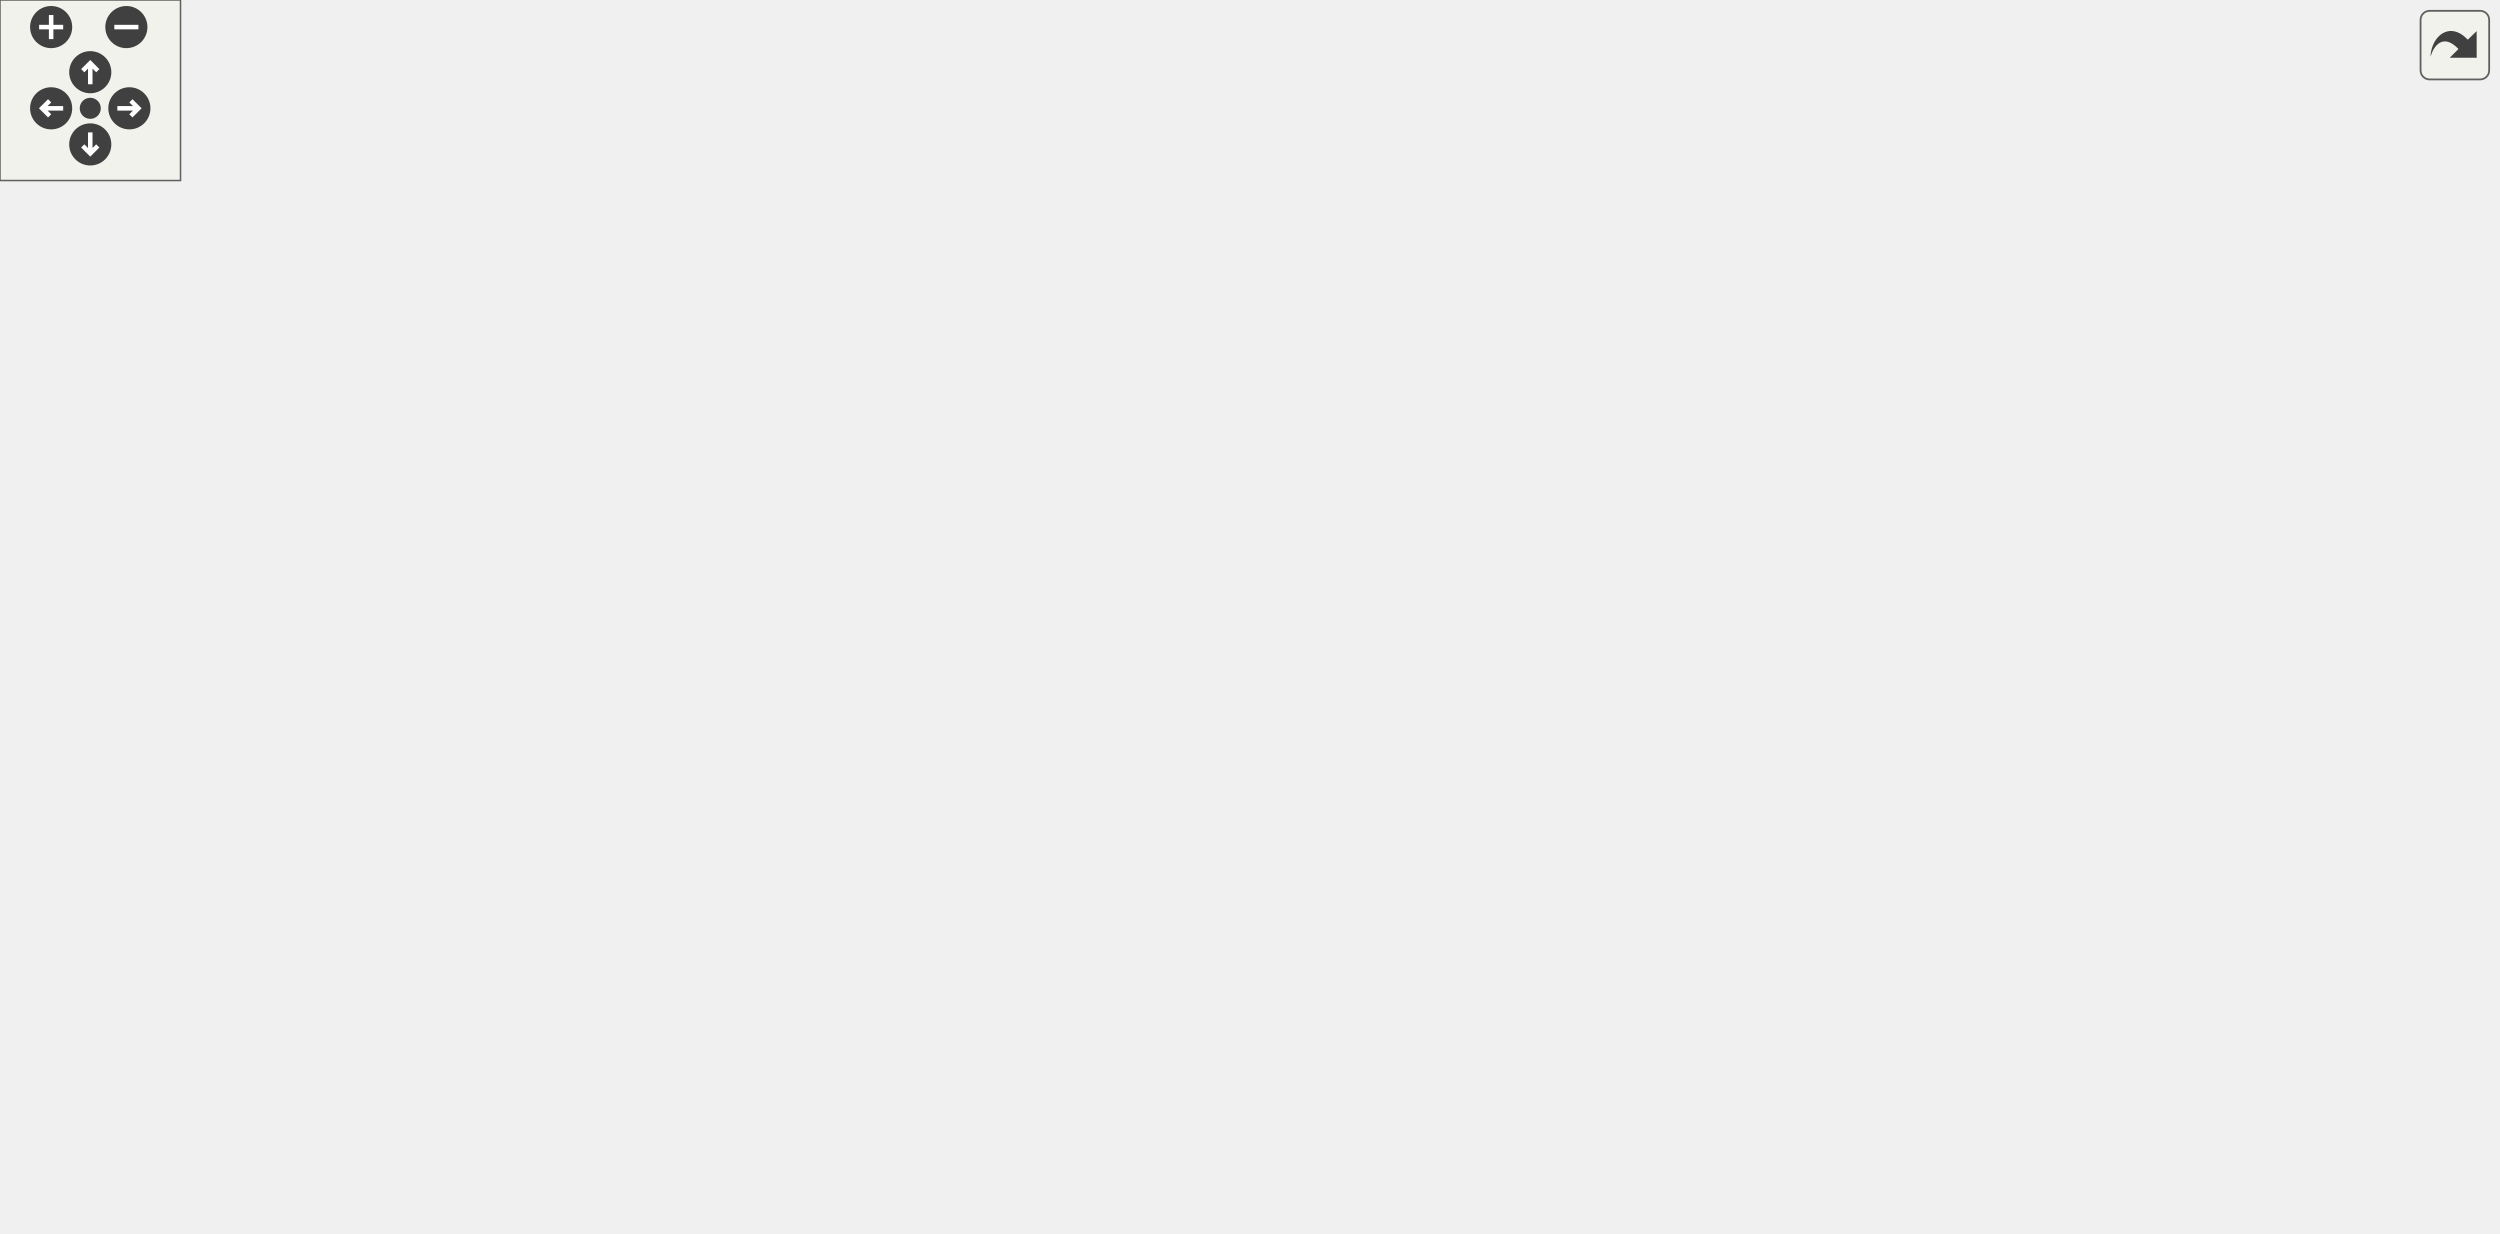
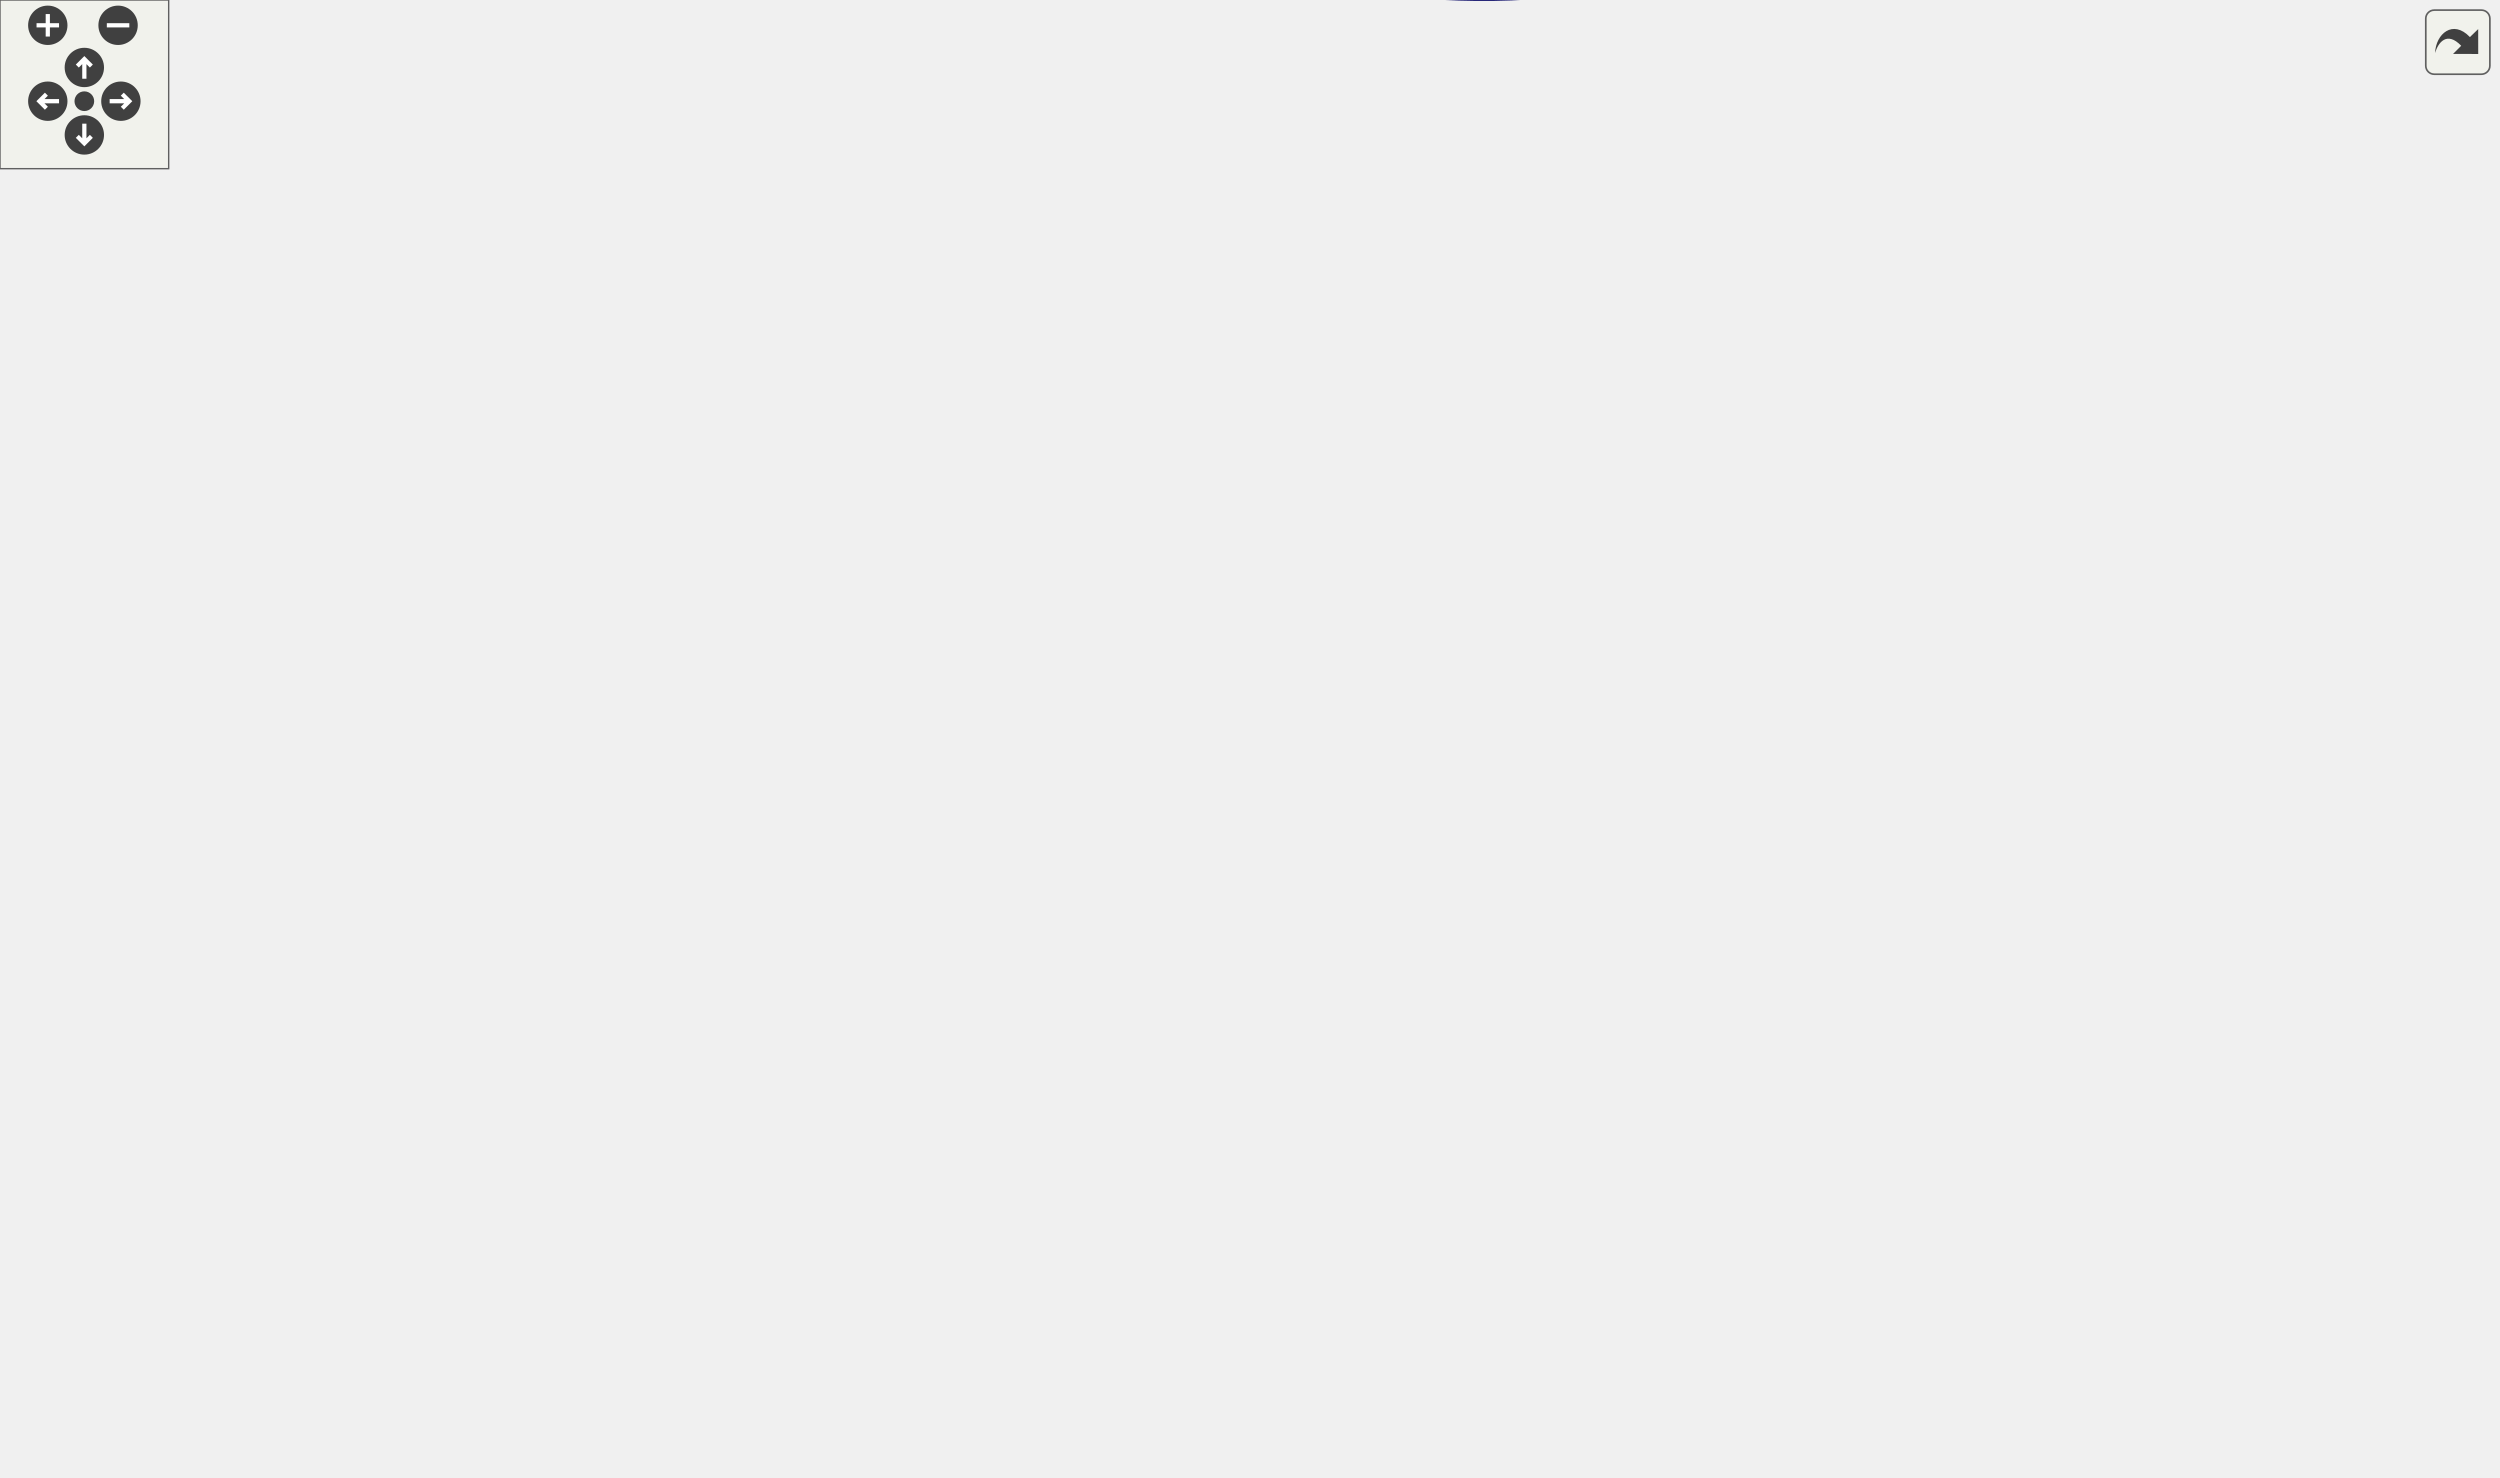
<svg xmlns="http://www.w3.org/2000/svg" xmlns:xlink="http://www.w3.org/1999/xlink" id="main" version="1.1" xml:space="preserve">
  <style type="text/css">
.edge:hover path { stroke: red; }
.edge:hover polygon { stroke: red; fill: red; }
</style>
  <defs>
    <circle id="rim" cx="0" cy="0" r="7" />
    <circle id="rim2" cx="0" cy="0" r="3.5" />
    <g id="zoomPlus">
      <use xlink:href="#rim" fill="#404040">
        <set attributeName="fill" to="#808080" begin="zoomplus.mouseover" end="zoomplus.mouseout" />
      </use>
      <path d="M-4,0h8M0,-4v8" fill="none" stroke="white" stroke-width="1.5" pointer-events="none" />
    </g>
    <g id="zoomMin">
      <use xlink:href="#rim" fill="#404040">
        <set attributeName="fill" to="#808080" begin="zoomminus.mouseover" end="zoomminus.mouseout" />
      </use>
      <path d="M-4,0h8" fill="none" stroke="white" stroke-width="1.5" pointer-events="none" />
    </g>
    <g id="dirArrow">
      <path fill="none" stroke="white" stroke-width="1.5" d="M0,-3.0v7 M-2.5,-0.5L0,-3.0L2.5,-0.5" />
    </g>
    <g id="resetDef">
      <use xlink:href="#rim2" fill="#404040">
        <set attributeName="fill" to="#808080" begin="reset.mouseover" end="reset.mouseout" />
      </use>
    </g>
  </defs>
  <svg id="graph" class="graph">
    <g id="viewport">
      <g id="node1" class="node">
-         <polygon fill="#bfbfbf" stroke="#000000" points="0,-282.5 0,-300.5 73.246,-300.5 73.246,-282.5 0,-282.5" />
-         <text text-anchor="middle" x="36.623" y="-288.5" font-family="Helvetica,sans-Serif" font-size="10.00" fill="#000000">mutexCreate</text>
+         <polygon fill="#bfbfbf" stroke="#000000" points="0,-282.728 0,-300.728 73.246,-300.728 73.246,-282.728 0,-282.728" />
+         <text text-anchor="middle" x="36.623" y="-288.728" font-family="Helvetica,sans-Serif" font-size="10.00" fill="#000000">mutexCreate</text>
      </g>
      <g id="node2" class="node">
        <g id="a_node2">
          <a xlink:href="slew_8c.html#a321758941d88b75783955c819bb75005" target="_top" xlink:title="Initializes the slew rate controller. ">
-             <polygon fill="none" stroke="#000000" points="109.246,-282.5 109.246,-300.5 163.596,-300.5 163.596,-282.5 109.246,-282.5" />
-             <text text-anchor="middle" x="136.421" y="-288.5" font-family="Helvetica,sans-Serif" font-size="10.00" fill="#000000">init_slew</text>
+             <polygon fill="none" stroke="#000000" points="109.246,-282.728 109.246,-300.728 163.596,-300.728 163.596,-282.728 109.246,-282.728" />
+             <text text-anchor="middle" x="136.421" y="-288.728" font-family="Helvetica,sans-Serif" font-size="10.00" fill="#000000">init_slew</text>
          </a>
        </g>
      </g>
      <g id="edge1" class="edge">
-         <path fill="none" stroke="#191970" d="M83.615,-291.5C92.332,-291.5 101.168,-291.5 109.054,-291.5" />
-         <polygon fill="#191970" stroke="#191970" points="83.501,-288 73.501,-291.5 83.501,-295 83.501,-288" />
+         <path fill="none" stroke="#191970" d="M83.615,-291.728C92.332,-291.728 101.168,-291.728 109.054,-291.728" />
+         <polygon fill="#191970" stroke="#191970" points="83.501,-288.228 73.501,-291.728 83.501,-295.228 83.501,-288.228" />
      </g>
      <g id="node3" class="node">
        <g id="a_node3">
-           <a xlink:href="auto_8c.html#a3c7ca506bbc071fa740de13805b7f376" target="_top" xlink:title="autonomous">
-             <polygon fill="none" stroke="#000000" points="483.952,-263.5 483.952,-281.5 554.991,-281.5 554.991,-263.5 483.952,-263.5" />
-             <text text-anchor="middle" x="519.472" y="-269.5" font-family="Helvetica,sans-Serif" font-size="10.00" fill="#000000">autonomous</text>
+           <a xlink:href="auto_8c.html#ae66ea80c777135c9f4d288a05f40ca86" target="_top" xlink:title="Starts the auntonomous program. ">
+             <polygon fill="none" stroke="#000000" points="222.655,-89.728 222.655,-107.728 288.689,-107.728 288.689,-89.728 222.655,-89.728" />
+             <text text-anchor="middle" x="255.672" y="-95.728" font-family="Helvetica,sans-Serif" font-size="10.00" fill="#000000">start_auton</text>
          </a>
        </g>
      </g>
      <g id="edge2" class="edge">
-         <path fill="none" stroke="#191970" d="M173.885,-289.642C247.73,-285.979 411.188,-277.871 483.667,-274.276" />
-         <polygon fill="#191970" stroke="#191970" points="173.476,-286.158 163.662,-290.149 173.823,-293.149 173.476,-286.158" />
+         <path fill="none" stroke="#191970" d="M147.369,-274.009C172.046,-234.071 231.306,-138.163 249.953,-107.983" />
+         <polygon fill="#191970" stroke="#191970" points="144.292,-272.331 142.013,-282.678 150.247,-276.011 144.292,-272.331" />
+       </g>
+       <g id="node5" class="node">
+         <g id="a_node5">
+           <a xlink:href="opcontrol_8c.html#ac71a94af413917f27d108e95c4d6f6a7" target="_top" xlink:title="Runs the user operator control code. ">
+             <polygon fill="none" stroke="#000000" points="802.796,-360.728 802.796,-378.728 888.278,-378.728 888.278,-360.728 802.796,-360.728" />
+             <text text-anchor="middle" x="845.537" y="-366.728" font-family="Helvetica,sans-Serif" font-size="10.00" fill="#000000">operatorControl</text>
+           </a>
+         </g>
+       </g>
+       <g id="edge4" class="edge">
+         <path fill="none" stroke="#191970" d="M150.033,-308.789C186.514,-352.435 291.53,-464.728 406.324,-464.728 406.324,-464.728 406.324,-464.728 560.875,-464.728 668.722,-464.728 788.279,-402.615 830.096,-378.837" />
+         <polygon fill="#191970" stroke="#191970" points="152.716,-306.541 143.668,-301.029 147.304,-310.981 152.716,-306.541" />
+       </g>
+       <g id="node6" class="node">
+         <g id="a_node6">
+           <a xlink:href="slew_8c.html#a7dff2b79dffe55fb936d977594d7c01d" target="_top" xlink:title="Sets motor speed wrapped inside the slew rate controller. ">
+             <polygon fill="none" stroke="#000000" points="212.657,-261.728 212.657,-279.728 298.687,-279.728 298.687,-261.728 212.657,-261.728" />
+             <text text-anchor="middle" x="255.672" y="-267.728" font-family="Helvetica,sans-Serif" font-size="10.00" fill="#000000">set_motor_slew</text>
+           </a>
+         </g>
+       </g>
+       <g id="edge5" class="edge">
+         <path fill="none" stroke="#191970" d="M173.718,-285.16C186.033,-282.991 199.833,-280.561 212.547,-278.322" />
+         <polygon fill="#191970" stroke="#191970" points="173.021,-281.729 163.78,-286.91 174.235,-288.623 173.021,-281.729" />
+       </g>
+       <g id="node15" class="node">
+         <g id="a_node15">
+           <a xlink:href="slew_8c.html#a9f8b8ae577ef938622024545711f0151" target="_top" xlink:title="Sets the motor speed ignoring the slew controller. ">
+             <polygon fill="none" stroke="#000000" points="199.596,-301.728 199.596,-319.728 311.748,-319.728 311.748,-301.728 199.596,-301.728" />
+             <text text-anchor="middle" x="255.672" y="-307.728" font-family="Helvetica,sans-Serif" font-size="10.00" fill="#000000">set_motor_immediate</text>
+           </a>
+         </g>
+       </g>
+       <g id="edge21" class="edge">
+         <path fill="none" stroke="#191970" d="M173.669,-297.663C181.794,-298.957 190.568,-300.355 199.251,-301.738" />
+         <polygon fill="#191970" stroke="#191970" points="174.206,-294.204 163.78,-296.087 173.104,-301.117 174.206,-294.204" />
      </g>
      <g id="node4" class="node">
        <g id="a_node4">
-           <a xlink:href="opcontrol_8c.html#ac71a94af413917f27d108e95c4d6f6a7" target="_top" xlink:title="operatorControl">
-             <polygon fill="none" stroke="#000000" points="744.432,-188.5 744.432,-206.5 829.914,-206.5 829.914,-188.5 744.432,-188.5" />
-             <text text-anchor="middle" x="787.173" y="-194.5" font-family="Helvetica,sans-Serif" font-size="10.00" fill="#000000">operatorControl</text>
+           <a xlink:href="auto_8c.html#a3c7ca506bbc071fa740de13805b7f376" target="_top" xlink:title="Runs the user autonomous code. ">
+             <polygon fill="none" stroke="#000000" points="676.304,-134.728 676.304,-152.728 747.343,-152.728 747.343,-134.728 676.304,-134.728" />
+             <text text-anchor="middle" x="711.823" y="-140.728" font-family="Helvetica,sans-Serif" font-size="10.00" fill="#000000">autonomous</text>
          </a>
        </g>
      </g>
      <g id="edge3" class="edge">
-         <path fill="none" stroke="#191970" d="M156.482,-306.738C168.371,-314.929 184.102,-324.375 199.596,-329.5 282.06,-356.778 307.244,-348.5 394.103,-348.5 394.103,-348.5 394.103,-348.5 519.472,-348.5 607.321,-348.5 635.095,-338.865 708.432,-290.5 743.047,-267.671 770.814,-225.284 781.929,-206.669" />
-         <polygon fill="#191970" stroke="#191970" points="158.375,-303.788 148.208,-300.81 154.299,-309.479 158.375,-303.788" />
-       </g>
-       <g id="node5" class="node">
-         <g id="a_node5">
-           <a xlink:href="slew_8c.html#a7dff2b79dffe55fb936d977594d7c01d" target="_top" xlink:title="Sets motor speed wrapped inside the slew rate controller. ">
-             <polygon fill="none" stroke="#000000" points="212.657,-301.5 212.657,-319.5 298.687,-319.5 298.687,-301.5 212.657,-301.5" />
-             <text text-anchor="middle" x="255.672" y="-307.5" font-family="Helvetica,sans-Serif" font-size="10.00" fill="#000000">set_motor_slew</text>
-           </a>
-         </g>
-       </g>
-       <g id="edge4" class="edge">
-         <path fill="none" stroke="#191970" d="M173.718,-297.442C186.033,-299.405 199.833,-301.603 212.547,-303.629" />
-         <polygon fill="#191970" stroke="#191970" points="174.206,-293.976 163.78,-295.859 173.104,-300.889 174.206,-293.976" />
+         <path fill="none" stroke="#191970" d="M277.982,-84.323C337.084,-48.135 501.338,39.528 620.851,-20.728 633.42,-27.065 687.56,-107.259 705.799,-134.638" />
+         <polygon fill="#191970" stroke="#191970" points="276.058,-81.399 269.423,-89.659 279.76,-87.339 276.058,-81.399" />
+       </g>
+       <g id="node7" class="node">
+         <g id="a_node7">
+           <a xlink:href="drive_8c.html#a8df41fd50094c065eedc81fc5e6595d1" target="_top" xlink:title="sets the speed of one side of the robot. ">
+             <polygon fill="none" stroke="#000000" points="363.297,-72.728 363.297,-90.728 449.351,-90.728 449.351,-72.728 363.297,-72.728" />
+             <text text-anchor="middle" x="406.324" y="-78.728" font-family="Helvetica,sans-Serif" font-size="10.00" fill="#000000">set_side_speed</text>
+           </a>
+         </g>
+       </g>
+       <g id="edge6" class="edge">
+         <path fill="none" stroke="#191970" d="M269.557,-253.309C300.777,-214.141 375.621,-120.246 399.131,-90.752" />
+         <polygon fill="#191970" stroke="#191970" points="266.434,-251.611 262.938,-261.612 271.908,-255.974 266.434,-251.611" />
+       </g>
+       <g id="node11" class="node">
+         <g id="a_node11">
+           <a xlink:href="lifter_8c.html#ad00a195af30f246924d6e1a30095b882" target="_top" xlink:title="Sets the main lifter motors to the given value. ">
+             <polygon fill="none" stroke="#ff0000" points="347.748,-261.728 347.748,-279.728 464.9,-279.728 464.9,-261.728 347.748,-261.728" />
+             <text text-anchor="middle" x="406.324" y="-267.728" font-family="Helvetica,sans-Serif" font-size="10.00" fill="#000000">set_main_lifter_motors</text>
+           </a>
+         </g>
+       </g>
+       <g id="edge14" class="edge">
+         <path fill="none" stroke="#191970" d="M309.104,-270.728C321.606,-270.728 334.99,-270.728 347.705,-270.728" />
+         <polygon fill="#191970" stroke="#191970" points="308.843,-267.228 298.843,-270.728 308.843,-274.228 308.843,-267.228" />
+       </g>
+       <g id="edge11" class="edge">
+         <path fill="none" stroke="#191970" d="M451.61,-93.284C467.189,-97.115 484.77,-101.278 500.9,-104.728 562.261,-117.851 634.224,-130.595 676.25,-137.773" />
+         <polygon fill="#191970" stroke="#191970" points="452.245,-89.835 441.697,-90.825 450.56,-96.63 452.245,-89.835" />
      </g>
      <g id="node8" class="node">
        <g id="a_node8">
-           <a xlink:href="slew_8c.html#a9f8b8ae577ef938622024545711f0151" target="_top" xlink:title="set_motor_immediate">
-             <polygon fill="none" stroke="#000000" points="199.596,-170.5 199.596,-188.5 311.748,-188.5 311.748,-170.5 199.596,-170.5" />
-             <text text-anchor="middle" x="255.672" y="-176.5" font-family="Helvetica,sans-Serif" font-size="10.00" fill="#000000">set_motor_immediate</text>
-           </a>
-         </g>
-       </g>
-       <g id="edge9" class="edge">
-         <path fill="none" stroke="#191970" d="M153.597,-275.368C178.926,-251.579 225.483,-207.853 245.778,-188.792" />
-         <polygon fill="#191970" stroke="#191970" points="151.073,-272.937 146.18,-282.335 155.865,-278.04 151.073,-272.937" />
-       </g>
-       <g id="node6" class="node">
-         <g id="a_node6">
-           <a xlink:href="drive_8c.html#a8df41fd50094c065eedc81fc5e6595d1" target="_top" xlink:title="sets the speed of one side of the robot. ">
-             <polygon fill="none" stroke="#000000" points="351.076,-301.5 351.076,-319.5 437.129,-319.5 437.129,-301.5 351.076,-301.5" />
-             <text text-anchor="middle" x="394.103" y="-307.5" font-family="Helvetica,sans-Serif" font-size="10.00" fill="#000000">set_side_speed</text>
-           </a>
-         </g>
-       </g>
-       <g id="edge5" class="edge">
-         <path fill="none" stroke="#191970" d="M309.023,-310.5C322.781,-310.5 337.422,-310.5 350.611,-310.5" />
-         <polygon fill="#191970" stroke="#191970" points="308.713,-307 298.713,-310.5 308.713,-314 308.713,-307" />
-       </g>
-       <g id="edge6" class="edge">
-         <path fill="none" stroke="#191970" d="M433.518,-298.553C451.629,-293.063 472.761,-286.658 489.54,-281.572" />
-         <polygon fill="#191970" stroke="#191970" points="432.368,-295.244 423.813,-301.495 434.399,-301.943 432.368,-295.244" />
-       </g>
-       <g id="node7" class="node">
-         <g id="a_node7">
-           <a xlink:href="drive_8c.html#a8224a4626a934d30ed587671b7004bf8" target="_top" xlink:title="Updates the drive motors during teleop. ">
-             <polygon fill="none" stroke="#000000" points="598.486,-263.5 598.486,-281.5 708.432,-281.5 708.432,-263.5 598.486,-263.5" />
-             <text text-anchor="middle" x="653.459" y="-269.5" font-family="Helvetica,sans-Serif" font-size="10.00" fill="#000000">update_drive_motors</text>
+           <a xlink:href="auto_8c.html#a42084538c07a7089a1fe425c4f97650a" target="_top" xlink:title="Drives the robot forward until it reaches the mobile goal. ">
+             <polygon fill="none" stroke="#000000" points="506.457,-67.728 506.457,-95.728 615.294,-95.728 615.294,-67.728 506.457,-67.728" />
+             <text text-anchor="start" x="514.457" y="-83.728" font-family="Helvetica,sans-Serif" font-size="10.00" fill="#000000">auton_drive_towards</text>
+             <text text-anchor="middle" x="560.875" y="-73.728" font-family="Helvetica,sans-Serif" font-size="10.00" fill="#000000">_mobile_goal</text>
          </a>
        </g>
      </g>
      <g id="edge7" class="edge">
-         <path fill="none" stroke="#191970" d="M447.098,-305.264C480.329,-301.719 524.013,-296.582 562.486,-290.5 578.548,-287.961 596.096,-284.624 611.458,-281.513" />
-         <polygon fill="#191970" stroke="#191970" points="446.716,-301.785 437.137,-306.313 447.449,-308.747 446.716,-301.785" />
-       </g>
-       <g id="edge8" class="edge">
-         <path fill="none" stroke="#191970" d="M678.472,-258.47C705.558,-243.278 747.965,-219.492 770.987,-206.579" />
-         <polygon fill="#191970" stroke="#191970" points="676.597,-255.509 669.588,-263.453 680.022,-261.614 676.597,-255.509" />
+         <path fill="none" stroke="#191970" d="M459.553,-81.728C474.614,-81.728 491.028,-81.728 506.174,-81.728" />
+         <polygon fill="#191970" stroke="#191970" points="459.375,-78.228 449.375,-81.728 459.375,-85.228 459.375,-78.228" />
      </g>
      <g id="node9" class="node">
        <g id="a_node9">
-           <a xlink:href="claw_8c.html#a3a57f998b1884d39b0cc786689f7086f" target="_top" xlink:title="sets the claw motor speed ">
-             <polygon fill="none" stroke="#000000" points="476.457,-.5 476.457,-18.5 562.486,-18.5 562.486,-.5 476.457,-.5" />
-             <text text-anchor="middle" x="519.472" y="-6.5" font-family="Helvetica,sans-Serif" font-size="10.00" fill="#000000">set_claw_motor</text>
-           </a>
-         </g>
+           <a xlink:href="auto_8c.html#a8141105864165fcb16d70f7cc72a1b6f" target="_top" xlink:title="Rotates the robot 180 degrees clockwise. ">
+             <polygon fill="none" stroke="#000000" points="517.844,-30.728 517.844,-48.728 603.907,-48.728 603.907,-30.728 517.844,-30.728" />
+             <text text-anchor="middle" x="560.875" y="-36.728" font-family="Helvetica,sans-Serif" font-size="10.00" fill="#000000">auton_turn_180</text>
+           </a>
+         </g>
+       </g>
+       <g id="edge9" class="edge">
+         <path fill="none" stroke="#191970" d="M449.325,-70.042C474.04,-63.326 504.62,-55.015 527.509,-48.795" />
+         <polygon fill="#191970" stroke="#191970" points="448.212,-66.718 439.479,-72.718 450.047,-73.473 448.212,-66.718" />
+       </g>
+       <g id="node10" class="node">
+         <g id="a_node10">
+           <a xlink:href="drive_8c.html#a8224a4626a934d30ed587671b7004bf8" target="_top" xlink:title="Updates the drive motors during teleop. ">
+             <polygon fill="none" stroke="#000000" points="656.851,-35.728 656.851,-53.728 766.796,-53.728 766.796,-35.728 656.851,-35.728" />
+             <text text-anchor="middle" x="711.823" y="-41.728" font-family="Helvetica,sans-Serif" font-size="10.00" fill="#000000">update_drive_motors</text>
+           </a>
+         </g>
+       </g>
+       <g id="edge12" class="edge">
+         <path fill="none" stroke="#191970" d="M423.939,-65.867C441.839,-50.906 471.103,-29.504 500.9,-20.728 566.128,-1.517 646.892,-22.463 686.918,-35.661" />
+         <polygon fill="#191970" stroke="#191970" points="421.404,-63.432 416.112,-72.611 425.973,-68.735 421.404,-63.432" />
+       </g>
+       <g id="edge8" class="edge">
+         <path fill="none" stroke="#191970" d="M604.68,-99.72C632.611,-111.192 667.611,-125.568 689.851,-134.703" />
+         <polygon fill="#191970" stroke="#191970" points="605.708,-96.359 595.128,-95.797 603.048,-102.834 605.708,-96.359" />
      </g>
      <g id="edge10" class="edge">
-         <path fill="none" stroke="#191970" d="M273.275,-163.253C291.245,-147.089 320.318,-122.083 347.748,-103.5 400.367,-67.853 467.742,-34.127 500.239,-18.536" />
-         <polygon fill="#191970" stroke="#191970" points="270.446,-161.094 265.401,-170.411 275.155,-166.274 270.446,-161.094" />
-       </g>
-       <g id="node11" class="node">
-         <g id="a_node11">
-           <a xlink:href="claw_8c.html#a03023ca28f671b9fa7bac07782ccd8c1" target="_top" xlink:title="Drives the motors to open the claw. ">
-             <polygon fill="none" stroke="#000000" points="362.196,-225.5 362.196,-243.5 426.009,-243.5 426.009,-225.5 362.196,-225.5" />
-             <text text-anchor="middle" x="394.103" y="-231.5" font-family="Helvetica,sans-Serif" font-size="10.00" fill="#000000">open_claw</text>
-           </a>
-         </g>
+         <path fill="none" stroke="#191970" d="M610.091,-52.406C613.823,-53.995 617.454,-55.763 620.851,-57.728 657.16,-78.732 690.428,-116.946 704.603,-134.482" />
+         <polygon fill="#191970" stroke="#191970" points="611.274,-49.111 600.684,-48.819 608.78,-55.652 611.274,-49.111" />
      </g>
      <g id="edge13" class="edge">
-         <path fill="none" stroke="#191970" d="M288.145,-192.402C313.66,-202.539 348.554,-216.403 371.21,-225.404" />
-         <polygon fill="#191970" stroke="#191970" points="289.117,-189.022 278.531,-188.582 286.532,-195.527 289.117,-189.022" />
+         <path fill="none" stroke="#191970" d="M726.045,-62.183C738.21,-77.8 755.494,-101.715 766.796,-124.728 809.533,-211.75 836.395,-327.28 843.587,-360.461" />
+         <polygon fill="#191970" stroke="#191970" points="728.519,-59.67 719.559,-54.016 723.038,-64.023 728.519,-59.67" />
      </g>
      <g id="node12" class="node">
        <g id="a_node12">
-           <a xlink:href="claw_8c.html#ac42dd40dbb37219295286859c6b068c2" target="_top" xlink:title="Drives the motors to close the claw. ">
-             <polygon fill="none" stroke="#000000" points="361.647,-188.5 361.647,-206.5 426.558,-206.5 426.558,-188.5 361.647,-188.5" />
-             <text text-anchor="middle" x="394.103" y="-194.5" font-family="Helvetica,sans-Serif" font-size="10.00" fill="#000000">close_claw</text>
+           <a xlink:href="auto_8c.html#a51a62a1a0851cc5939a2c6034849e380" target="_top" xlink:title="utility function to raise the mainlifter to the mobile goal height ">
+             <polygon fill="none" stroke="#000000" points="500.9,-227.728 500.9,-245.728 620.851,-245.728 620.851,-227.728 500.9,-227.728" />
+             <text text-anchor="middle" x="560.875" y="-233.728" font-family="Helvetica,sans-Serif" font-size="10.00" fill="#000000">auton_rasie_main_lifter</text>
          </a>
        </g>
      </g>
      <g id="edge15" class="edge">
-         <path fill="none" stroke="#191970" d="M322.29,-188.162C335.855,-189.926 349.553,-191.707 361.296,-193.234" />
-         <polygon fill="#191970" stroke="#191970" points="322.345,-184.64 311.977,-186.821 321.442,-191.582 322.345,-184.64" />
+         <path fill="none" stroke="#191970" d="M457.367,-259.499C477.685,-255.029 500.749,-249.955 519.941,-245.733" />
+         <polygon fill="#191970" stroke="#191970" points="456.35,-256.139 447.335,-261.706 457.854,-262.975 456.35,-256.139" />
      </g>
      <g id="node13" class="node">
        <g id="a_node13">
-           <a xlink:href="lifter_8c.html#a2cfc188f60f945c824dd7fe7b0b5f4e4" target="_top" xlink:title="Sets the lifter motors to the given value. ">
-             <polygon fill="none" stroke="#000000" points="349.144,-113.5 349.144,-131.5 439.06,-131.5 439.06,-113.5 349.144,-113.5" />
-             <text text-anchor="middle" x="394.103" y="-119.5" font-family="Helvetica,sans-Serif" font-size="10.00" fill="#000000">set_lifter_motors</text>
+           <a xlink:href="lifter_8c.html#aa4d172cbde795bc13fe6baabd074717e" target="_top" xlink:title="quit_auto_static">
+             <polygon fill="none" stroke="#000000" points="517.851,-341.728 517.851,-359.728 603.9,-359.728 603.9,-341.728 517.851,-341.728" />
+             <text text-anchor="middle" x="560.875" y="-347.728" font-family="Helvetica,sans-Serif" font-size="10.00" fill="#000000">quit_auto_static</text>
          </a>
        </g>
      </g>
      <g id="edge17" class="edge">
-         <path fill="none" stroke="#191970" d="M286.961,-166.565C304.774,-159.207 327.506,-149.825 347.748,-141.5 355.631,-138.258 364.271,-134.714 371.934,-131.574" />
-         <polygon fill="#191970" stroke="#191970" points="285.524,-163.372 277.618,-170.425 288.197,-169.841 285.524,-163.372" />
+         <path fill="none" stroke="#191970" d="M448.893,-283.127C454.363,-285.129 459.822,-287.338 464.9,-289.728 496.876,-304.778 531.058,-328.605 548.729,-341.577" />
+         <polygon fill="#191970" stroke="#191970" points="449.71,-279.707 439.115,-279.754 447.427,-286.324 449.71,-279.707" />
+       </g>
+       <g id="node14" class="node">
+         <g id="a_node14">
+           <a xlink:href="lifter_8c.html#a8a64fa88b389b39c236c5c57a7fb5c67" target="_top" xlink:title="Autostacks a cone once picked up. ">
+             <polygon fill="none" stroke="#000000" points="664.353,-360.728 664.353,-378.728 759.293,-378.728 759.293,-360.728 664.353,-360.728" />
+             <text text-anchor="middle" x="711.823" y="-366.728" font-family="Helvetica,sans-Serif" font-size="10.00" fill="#000000">autostack_routine</text>
+           </a>
+         </g>
+       </g>
+       <g id="edge20" class="edge">
+         <path fill="none" stroke="#191970" d="M451.748,-282.37C495.47,-293.924 563.252,-312.753 620.851,-332.728 645.336,-341.219 672.817,-352.671 691.103,-360.574" />
+         <polygon fill="#191970" stroke="#191970" points="452.546,-278.961 441.985,-279.805 450.768,-285.731 452.546,-278.961" />
+       </g>
+       <g id="edge16" class="edge">
+         <path fill="none" stroke="#191970" d="M606.519,-224.279C611.469,-222.342 616.34,-220.162 620.851,-217.728 654.535,-199.551 687.807,-168.163 703.107,-152.77" />
+         <polygon fill="#191970" stroke="#191970" points="605.207,-221.031 596.981,-227.708 607.576,-227.619 605.207,-221.031" />
+       </g>
+       <g id="edge18" class="edge">
+         <path fill="none" stroke="#191970" d="M614.094,-357.427C630.464,-359.487 648.368,-361.741 664.328,-363.75" />
+         <polygon fill="#191970" stroke="#191970" points="614.49,-353.949 604.131,-356.173 613.616,-360.894 614.49,-353.949" />
+       </g>
+       <g id="edge19" class="edge">
+         <path fill="none" stroke="#191970" d="M769.436,-369.728C780.573,-369.728 792.059,-369.728 802.626,-369.728" />
+         <polygon fill="#191970" stroke="#191970" points="769.342,-366.228 759.342,-369.728 769.342,-373.228 769.342,-366.228" />
+       </g>
+       <g id="node16" class="node">
+         <g id="a_node16">
+           <a xlink:href="claw_8c.html#a3a57f998b1884d39b0cc786689f7086f" target="_top" xlink:title="sets the claw motor speed ">
+             <polygon fill="none" stroke="#ff0000" points="363.31,-345.728 363.31,-363.728 449.339,-363.728 449.339,-345.728 363.31,-345.728" />
+             <text text-anchor="middle" x="406.324" y="-351.728" font-family="Helvetica,sans-Serif" font-size="10.00" fill="#000000">set_claw_motor</text>
+           </a>
+         </g>
+       </g>
+       <g id="edge22" class="edge">
+         <path fill="none" stroke="#191970" d="M296.378,-322.617C321.199,-329.866 352.429,-338.987 375.257,-345.654" />
+         <polygon fill="#191970" stroke="#191970" points="297.102,-319.182 286.522,-319.738 295.14,-325.901 297.102,-319.182" />
      </g>
      <g id="node17" class="node">
        <g id="a_node17">
-           <a xlink:href="mobile__goal__intake_8c.html#a8f215023832ba515d7b4535e3ae07498" target="_top" xlink:title="set_intake_motor">
-             <polygon fill="none" stroke="#000000" points="347.748,-151.5 347.748,-169.5 440.457,-169.5 440.457,-151.5 347.748,-151.5" />
-             <text text-anchor="middle" x="394.103" y="-157.5" font-family="Helvetica,sans-Serif" font-size="10.00" fill="#000000">set_intake_motor</text>
+           <a xlink:href="claw_8c.html#a3a6168bf4e2042115dd32542f1f6a2f5" target="_top" xlink:title="Drives the motors to grab a cone. ">
+             <polygon fill="none" stroke="#ff0000" points="516.462,-190.728 516.462,-208.728 605.289,-208.728 605.289,-190.728 516.462,-190.728" />
+             <text text-anchor="middle" x="560.875" y="-196.728" font-family="Helvetica,sans-Serif" font-size="10.00" fill="#000000">claw_grab_cone</text>
          </a>
        </g>
      </g>
      <g id="edge25" class="edge">
-         <path fill="none" stroke="#191970" d="M322.047,-170.39C330.676,-169.205 339.365,-168.013 347.574,-166.886" />
-         <polygon fill="#191970" stroke="#191970" points="321.408,-166.945 311.977,-171.772 322.36,-173.88 321.408,-166.945" />
-       </g>
-       <g id="node10" class="node">
-         <g id="a_node10">
-           <a xlink:href="claw_8c.html#a0122b78972344264b8a276a559cfce4a" target="_top" xlink:title="Updates the claw motor values. ">
-             <polygon fill="none" stroke="#000000" points="617.383,-20.5 617.383,-38.5 689.535,-38.5 689.535,-20.5 617.383,-20.5" />
-             <text text-anchor="middle" x="653.459" y="-26.5" font-family="Helvetica,sans-Serif" font-size="10.00" fill="#000000">update_claw</text>
-           </a>
-         </g>
-       </g>
-       <g id="edge11" class="edge">
-         <path fill="none" stroke="#191970" d="M572.729,-17.45C587.629,-19.674 603.476,-22.039 617.148,-24.08" />
-         <polygon fill="#191970" stroke="#191970" points="573.011,-13.953 562.604,-15.938 571.977,-20.876 573.011,-13.953" />
-       </g>
-       <g id="edge12" class="edge">
-         <path fill="none" stroke="#191970" d="M670.758,-45.688C681.977,-56.526 696.645,-71.348 708.432,-85.5 738.55,-121.663 769.183,-168.885 781.517,-188.427" />
-         <polygon fill="#191970" stroke="#191970" points="672.941,-42.935 663.288,-38.568 668.111,-48.001 672.941,-42.935" />
-       </g>
-       <g id="edge14" class="edge">
-         <path fill="none" stroke="#191970" d="M433.518,-246.447C451.629,-251.937 472.761,-258.342 489.54,-263.428" />
-         <polygon fill="#191970" stroke="#191970" points="434.399,-243.057 423.813,-243.506 432.368,-249.756 434.399,-243.057" />
-       </g>
-       <g id="edge16" class="edge">
-         <path fill="none" stroke="#191970" d="M432.783,-210.971C435.452,-212.367 438.038,-213.875 440.457,-215.5 459.77,-228.471 457.444,-240.093 476.457,-253.5 481.928,-257.358 488.307,-260.694 494.452,-263.446" />
-         <polygon fill="#191970" stroke="#191970" points="434.065,-207.707 423.522,-206.659 431.11,-214.053 434.065,-207.707" />
-       </g>
-       <g id="edge18" class="edge">
-         <path fill="none" stroke="#191970" d="M435.401,-136.932C437.22,-138.321 438.922,-139.84 440.457,-141.5 475.959,-179.885 441.475,-214.64 476.457,-253.5 480.171,-257.626 484.947,-260.901 489.959,-263.485" />
-         <polygon fill="#191970" stroke="#191970" points="437.182,-133.918 426.836,-131.635 433.501,-139.871 437.182,-133.918" />
-       </g>
-       <g id="node14" class="node">
-         <g id="a_node14">
-           <a xlink:href="lifter_8c.html#a7452163ed7946b6262f41de51c62dfd4" target="_top" xlink:title="raise_lifter">
-             <polygon fill="none" stroke="#000000" points="488.408,-76.5 488.408,-94.5 550.536,-94.5 550.536,-76.5 488.408,-76.5" />
-             <text text-anchor="middle" x="519.472" y="-82.5" font-family="Helvetica,sans-Serif" font-size="10.00" fill="#000000">raise_lifter</text>
-           </a>
-         </g>
-       </g>
-       <g id="edge19" class="edge">
-         <path fill="none" stroke="#191970" d="M434.737,-110.508C452.263,-105.335 472.426,-99.385 488.685,-94.586" />
-         <polygon fill="#191970" stroke="#191970" points="433.372,-107.261 424.771,-113.449 435.353,-113.975 433.372,-107.261" />
-       </g>
-       <g id="node15" class="node">
-         <g id="a_node15">
-           <a xlink:href="lifter_8c.html#a59bb7413777ca16aba124aaedf95c79b" target="_top" xlink:title="Updates the lifter in teleop. ">
-             <polygon fill="none" stroke="#000000" points="617.939,-95.5 617.939,-113.5 688.979,-113.5 688.979,-95.5 617.939,-95.5" />
-             <text text-anchor="middle" x="653.459" y="-101.5" font-family="Helvetica,sans-Serif" font-size="10.00" fill="#000000">update_lifter</text>
-           </a>
-         </g>
-       </g>
-       <g id="edge24" class="edge">
-         <path fill="none" stroke="#191970" d="M410.919,-106.528C426.515,-92.901 451.081,-74.31 476.457,-66.5 513,-55.252 524.997,-58.985 562.486,-66.5 590.01,-72.017 619.604,-86.061 637.32,-95.442" />
-         <polygon fill="#191970" stroke="#191970" points="408.295,-104.183 403.229,-113.488 412.992,-109.373 408.295,-104.183" />
-       </g>
-       <g id="node16" class="node">
-         <g id="a_node16">
-           <a xlink:href="lifter_8c.html#aa7d2d04059f57cc5b8582f6fd0726dc1" target="_top" xlink:title="lower_lifter">
-             <polygon fill="none" stroke="#000000" points="487.297,-113.5 487.297,-131.5 551.646,-131.5 551.646,-113.5 487.297,-113.5" />
-             <text text-anchor="middle" x="519.472" y="-119.5" font-family="Helvetica,sans-Serif" font-size="10.00" fill="#000000">lower_lifter</text>
-           </a>
-         </g>
-       </g>
-       <g id="edge22" class="edge">
-         <path fill="none" stroke="#191970" d="M449.568,-122.5C462.454,-122.5 475.753,-122.5 487.247,-122.5" />
-         <polygon fill="#191970" stroke="#191970" points="449.364,-119 439.364,-122.5 449.364,-126 449.364,-119" />
-       </g>
-       <g id="edge20" class="edge">
-         <path fill="none" stroke="#191970" d="M560.63,-91.336C578.912,-93.929 600.226,-96.951 617.817,-99.446" />
-         <polygon fill="#191970" stroke="#191970" points="560.94,-87.846 550.548,-89.907 559.957,-94.776 560.94,-87.846" />
-       </g>
-       <g id="edge21" class="edge">
-         <path fill="none" stroke="#191970" d="M675.088,-119.543C703.034,-138.98 750.828,-172.221 773.917,-188.28" />
-         <polygon fill="#191970" stroke="#191970" points="676.977,-116.594 666.769,-113.757 672.98,-122.341 676.977,-116.594" />
-       </g>
-       <g id="edge23" class="edge">
-         <path fill="none" stroke="#191970" d="M562.067,-116.778C579.93,-114.378 600.473,-111.618 617.553,-109.324" />
-         <polygon fill="#191970" stroke="#191970" points="561.351,-113.342 551.906,-118.143 562.283,-120.28 561.351,-113.342" />
+         <path fill="none" stroke="#191970" d="M296.833,-297.815C302.037,-295.469 307.145,-292.779 311.748,-289.728 331.139,-276.874 327.627,-263.406 347.748,-251.728 400.618,-221.043 470.968,-208.395 516.098,-203.228" />
+         <polygon fill="#191970" stroke="#191970" points="295.368,-294.633 287.448,-301.671 298.028,-301.107 295.368,-294.633" />
      </g>
      <g id="node18" class="node">
        <g id="a_node18">
-           <a xlink:href="mobile__goal__intake_8c.html#afa91470a9891e48827fd62d18553c6ce" target="_top" xlink:title="lower_intake">
-             <polygon fill="none" stroke="#000000" points="483.4,-226.5 483.4,-244.5 555.543,-244.5 555.543,-226.5 483.4,-226.5" />
-             <text text-anchor="middle" x="519.472" y="-232.5" font-family="Helvetica,sans-Serif" font-size="10.00" fill="#000000">lower_intake</text>
-           </a>
-         </g>
-       </g>
-       <g id="edge26" class="edge">
-         <path fill="none" stroke="#191970" d="M431.635,-173.66C434.69,-175.154 437.671,-176.768 440.457,-178.5 458.891,-189.959 458.861,-198.793 476.457,-211.5 484.083,-217.007 493.097,-222.213 500.899,-226.359" />
-         <polygon fill="#191970" stroke="#191970" points="432.922,-170.402 422.362,-169.545 430.083,-176.8 432.922,-170.402" />
+           <a xlink:href="claw_8c.html#aecaa4eedc34d6b164ee17ed104914227" target="_top" xlink:title="Drives the motors to release a cone. ">
+             <polygon fill="none" stroke="#000000" points="355.519,-382.728 355.519,-400.728 457.129,-400.728 457.129,-382.728 355.519,-382.728" />
+             <text text-anchor="middle" x="406.324" y="-388.728" font-family="Helvetica,sans-Serif" font-size="10.00" fill="#000000">claw_release_cone</text>
+           </a>
+         </g>
+       </g>
+       <g id="edge27" class="edge">
+         <path fill="none" stroke="#191970" d="M274.541,-326.174C292.455,-340.204 320.607,-360.648 347.748,-373.728 354.936,-377.192 362.94,-380.171 370.665,-382.653" />
+         <polygon fill="#191970" stroke="#191970" points="276.62,-323.356 266.618,-319.862 272.259,-328.831 276.62,-323.356" />
      </g>
      <g id="node19" class="node">
        <g id="a_node19">
-           <a xlink:href="mobile__goal__intake_8c.html#ad0232c21c5c1ffda603d2b7d61034118" target="_top" xlink:title="updates the mobile goal intake in teleop. ">
-             <polygon fill="none" stroke="#000000" points="616.545,-188.5 616.545,-206.5 690.373,-206.5 690.373,-188.5 616.545,-188.5" />
-             <text text-anchor="middle" x="653.459" y="-194.5" font-family="Helvetica,sans-Serif" font-size="10.00" fill="#000000">updateIntake</text>
-           </a>
-         </g>
-       </g>
-       <g id="edge31" class="edge">
-         <path fill="none" stroke="#191970" d="M444.162,-171.592C454.791,-173.734 465.969,-175.828 476.457,-177.5 524.557,-185.166 580.469,-190.969 616.374,-194.3" />
-         <polygon fill="#191970" stroke="#191970" points="444.681,-168.126 434.18,-169.536 443.269,-174.982 444.681,-168.126" />
+           <a xlink:href="lifter_8c.html#a78640d547d9361951a92d0bc00939536" target="_top" xlink:title="Sets the secondary lifter motors to the given value. ">
+             <polygon fill="none" stroke="#ff0000" points="353.578,-298.728 353.578,-326.728 459.07,-326.728 459.07,-298.728 353.578,-298.728" />
+             <text text-anchor="start" x="361.578" y="-314.728" font-family="Helvetica,sans-Serif" font-size="10.00" fill="#000000">set_secondary_lifter</text>
+             <text text-anchor="middle" x="406.324" y="-304.728" font-family="Helvetica,sans-Serif" font-size="10.00" fill="#000000">_motors</text>
+           </a>
+         </g>
+       </g>
+       <g id="edge28" class="edge">
+         <path fill="none" stroke="#191970" d="M322.07,-311.609C332.479,-311.748 343.117,-311.889 353.177,-312.022" />
+         <polygon fill="#191970" stroke="#191970" points="321.815,-308.106 311.769,-311.473 321.722,-315.105 321.815,-308.106" />
      </g>
      <g id="node20" class="node">
        <g id="a_node20">
-           <a xlink:href="mobile__goal__intake_8c.html#a4899f9a8621015313e6312ce085da979" target="_top" xlink:title="raise_intake">
-             <polygon fill="none" stroke="#000000" points="484.511,-150.5 484.511,-168.5 554.432,-168.5 554.432,-150.5 484.511,-150.5" />
-             <text text-anchor="middle" x="519.472" y="-156.5" font-family="Helvetica,sans-Serif" font-size="10.00" fill="#000000">raise_intake</text>
-           </a>
-         </g>
+           <a xlink:href="mobile__goal__intake_8c.html#ab31e12bb0fa46c77906a048666b699d5" target="_top" xlink:title="sets the intake motor ">
+             <polygon fill="none" stroke="#ff0000" points="514.521,-153.728 514.521,-171.728 607.23,-171.728 607.23,-153.728 514.521,-153.728" />
+             <text text-anchor="middle" x="560.875" y="-159.728" font-family="Helvetica,sans-Serif" font-size="10.00" fill="#000000">set_intake_motor</text>
+           </a>
+         </g>
+       </g>
+       <g id="edge32" class="edge">
+         <path fill="none" stroke="#191970" d="M301.939,-297.02C305.483,-294.918 308.816,-292.502 311.748,-289.728 340.661,-262.373 316.864,-232.835 347.748,-207.728 394.991,-169.321 467.108,-161.424 514.127,-160.852" />
+         <polygon fill="#191970" stroke="#191970" points="300.156,-293.999 292.801,-301.625 303.306,-300.25 300.156,-293.999" />
+       </g>
+       <g id="edge23" class="edge">
+         <path fill="none" stroke="#191970" d="M459.405,-353.354C478.455,-352.861 499.688,-352.312 517.787,-351.843" />
+         <polygon fill="#191970" stroke="#191970" points="459.281,-349.856 449.375,-353.614 459.463,-356.854 459.281,-349.856" />
+       </g>
+       <g id="edge24" class="edge">
+         <path fill="none" stroke="#191970" d="M450.701,-367.196C455.602,-369.135 460.431,-371.31 464.9,-373.728 482.971,-383.504 481.524,-395.894 500.9,-402.728 568.711,-426.643 654.875,-395.361 692.633,-378.805" />
+         <polygon fill="#191970" stroke="#191970" points="451.856,-363.892 441.262,-363.756 449.46,-370.469 451.856,-363.892" />
+       </g>
+       <g id="edge26" class="edge">
+         <path fill="none" stroke="#191970" d="M600.656,-187.615C607.425,-185.414 614.362,-183.071 620.851,-180.728 645.066,-171.983 672.365,-160.682 690.686,-152.882" />
+         <polygon fill="#191970" stroke="#191970" points="599.39,-184.345 590.929,-190.721 601.52,-191.013 599.39,-184.345" />
      </g>
      <g id="edge29" class="edge">
-         <path fill="none" stroke="#191970" d="M451.125,-160.045C462.507,-159.954 474.141,-159.862 484.508,-159.779" />
-         <polygon fill="#191970" stroke="#191970" points="450.757,-156.548 440.785,-160.128 450.813,-163.548 450.757,-156.548" />
-       </g>
-       <g id="edge27" class="edge">
-         <path fill="none" stroke="#191970" d="M561.059,-223.705C580.534,-218.182 603.371,-211.705 621.47,-206.572" />
-         <polygon fill="#191970" stroke="#191970" points="559.89,-220.399 551.225,-226.494 561.8,-227.133 559.89,-220.399" />
-       </g>
-       <g id="edge28" class="edge">
-         <path fill="none" stroke="#191970" d="M701.112,-197.5C715.092,-197.5 730.297,-197.5 743.982,-197.5" />
-         <polygon fill="#191970" stroke="#191970" points="700.706,-194 690.706,-197.5 700.706,-201 700.706,-194" />
+         <path fill="none" stroke="#191970" d="M469.351,-306.065C514.466,-298.932 575.072,-284.339 620.851,-254.728 663.111,-227.393 695.321,-174.085 707.029,-152.812" />
+         <polygon fill="#191970" stroke="#191970" points="468.763,-302.613 459.393,-307.558 469.802,-309.536 468.763,-302.613" />
      </g>
      <g id="edge30" class="edge">
-         <path fill="none" stroke="#191970" d="M561.059,-171.295C580.534,-176.818 603.371,-183.295 621.47,-188.428" />
-         <polygon fill="#191970" stroke="#191970" points="561.8,-167.867 551.225,-168.506 559.89,-174.601 561.8,-167.867" />
+         <path fill="none" stroke="#191970" d="M468.998,-328.138C487.656,-332.725 507.492,-337.602 523.939,-341.646" />
+         <polygon fill="#191970" stroke="#191970" points="469.626,-324.688 459.08,-325.699 467.955,-331.486 469.626,-324.688" />
+       </g>
+       <g id="edge31" class="edge">
+         <path fill="none" stroke="#191970" d="M455.118,-331.137C458.5,-332.892 461.795,-334.757 464.9,-336.728 483.228,-348.356 480.672,-361.859 500.9,-369.728 555.334,-390.902 623.816,-385.691 667.71,-378.754" />
+         <polygon fill="#191970" stroke="#191970" points="456.563,-327.949 446.036,-326.758 453.523,-334.254 456.563,-327.949" />
+       </g>
+       <g id="edge33" class="edge">
+         <path fill="none" stroke="#191970" d="M617.501,-155.6C637.201,-153.121 658.731,-150.411 676.242,-148.207" />
+         <polygon fill="#191970" stroke="#191970" points="616.881,-152.151 607.396,-156.872 617.755,-159.096 616.881,-152.151" />
      </g>
    </g>
  </svg>
  <g id="navigator" transform="translate(0 0)" fill="#404254">
    <rect fill="#f2f5e9" fill-opacity="0.5" stroke="#606060" stroke-width=".5" x="0" y="0" width="60" height="60" />
    <use id="zoomplus" xlink:href="#zoomPlus" x="17" y="9" />
    <use id="zoomminus" xlink:href="#zoomMin" x="42" y="9" />
    <use id="reset" xlink:href="#resetDef" x="30" y="36" />
    <g id="arrowUp" xlink:href="#dirArrow" transform="translate(30 24)">
      <use xlink:href="#rim" fill="#404040">
        <set attributeName="fill" to="#808080" begin="arrowUp.mouseover" end="arrowUp.mouseout" />
      </use>
      <path fill="none" stroke="white" stroke-width="1.5" d="M0,-3.0v7 M-2.5,-0.5L0,-3.0L2.5,-0.5" />
    </g>
    <g id="arrowRight" xlink:href="#dirArrow" transform="rotate(90) translate(36 -43)">
      <use xlink:href="#rim" fill="#404040">
        <set attributeName="fill" to="#808080" begin="arrowRight.mouseover" end="arrowRight.mouseout" />
      </use>
      <path fill="none" stroke="white" stroke-width="1.5" d="M0,-3.0v7 M-2.5,-0.5L0,-3.0L2.5,-0.5" />
    </g>
    <g id="arrowDown" xlink:href="#dirArrow" transform="rotate(180) translate(-30 -48)">
      <use xlink:href="#rim" fill="#404040">
        <set attributeName="fill" to="#808080" begin="arrowDown.mouseover" end="arrowDown.mouseout" />
      </use>
      <path fill="none" stroke="white" stroke-width="1.5" d="M0,-3.0v7 M-2.5,-0.5L0,-3.0L2.5,-0.5" />
    </g>
    <g id="arrowLeft" xlink:href="#dirArrow" transform="rotate(270) translate(-36 17)">
      <use xlink:href="#rim" fill="#404040">
        <set attributeName="fill" to="#808080" begin="arrowLeft.mouseover" end="arrowLeft.mouseout" />
      </use>
      <path fill="none" stroke="white" stroke-width="1.5" d="M0,-3.0v7 M-2.5,-0.5L0,-3.0L2.5,-0.5" />
    </g>
  </g>
  <svg viewBox="0 0 15 15" width="100%" height="30px" preserveAspectRatio="xMaxYMin meet">
    <g id="arrow_out" transform="scale(0.3 0.3)">
      <a xlink:href="_a_p_i_8h_aecd027ce8f8b52a765735e9eb5b202b3_icgraph_org.svg" target="_base">
        <rect id="button" ry="5" rx="5" y="6" x="6" height="38" width="38" fill="#f2f5e9" fill-opacity="0.5" stroke="#606060" stroke-width="1.0" />
        <path id="arrow" d="M 11.5,31.437 C 11.94,20.098 22.043,11.323 32.159,21.979 L 37.069,17.246 C 37.069,17.246 37.088,32 37.088,32 L 22.16,31.978 C 22.16,31.978 26.998,27.14 26.998,27.14 C 18.529,18.264 13.292,25.23 11.5,31.437 z" style="fill:#404040;" />
      </a>
    </g>
  </svg>
</svg>
